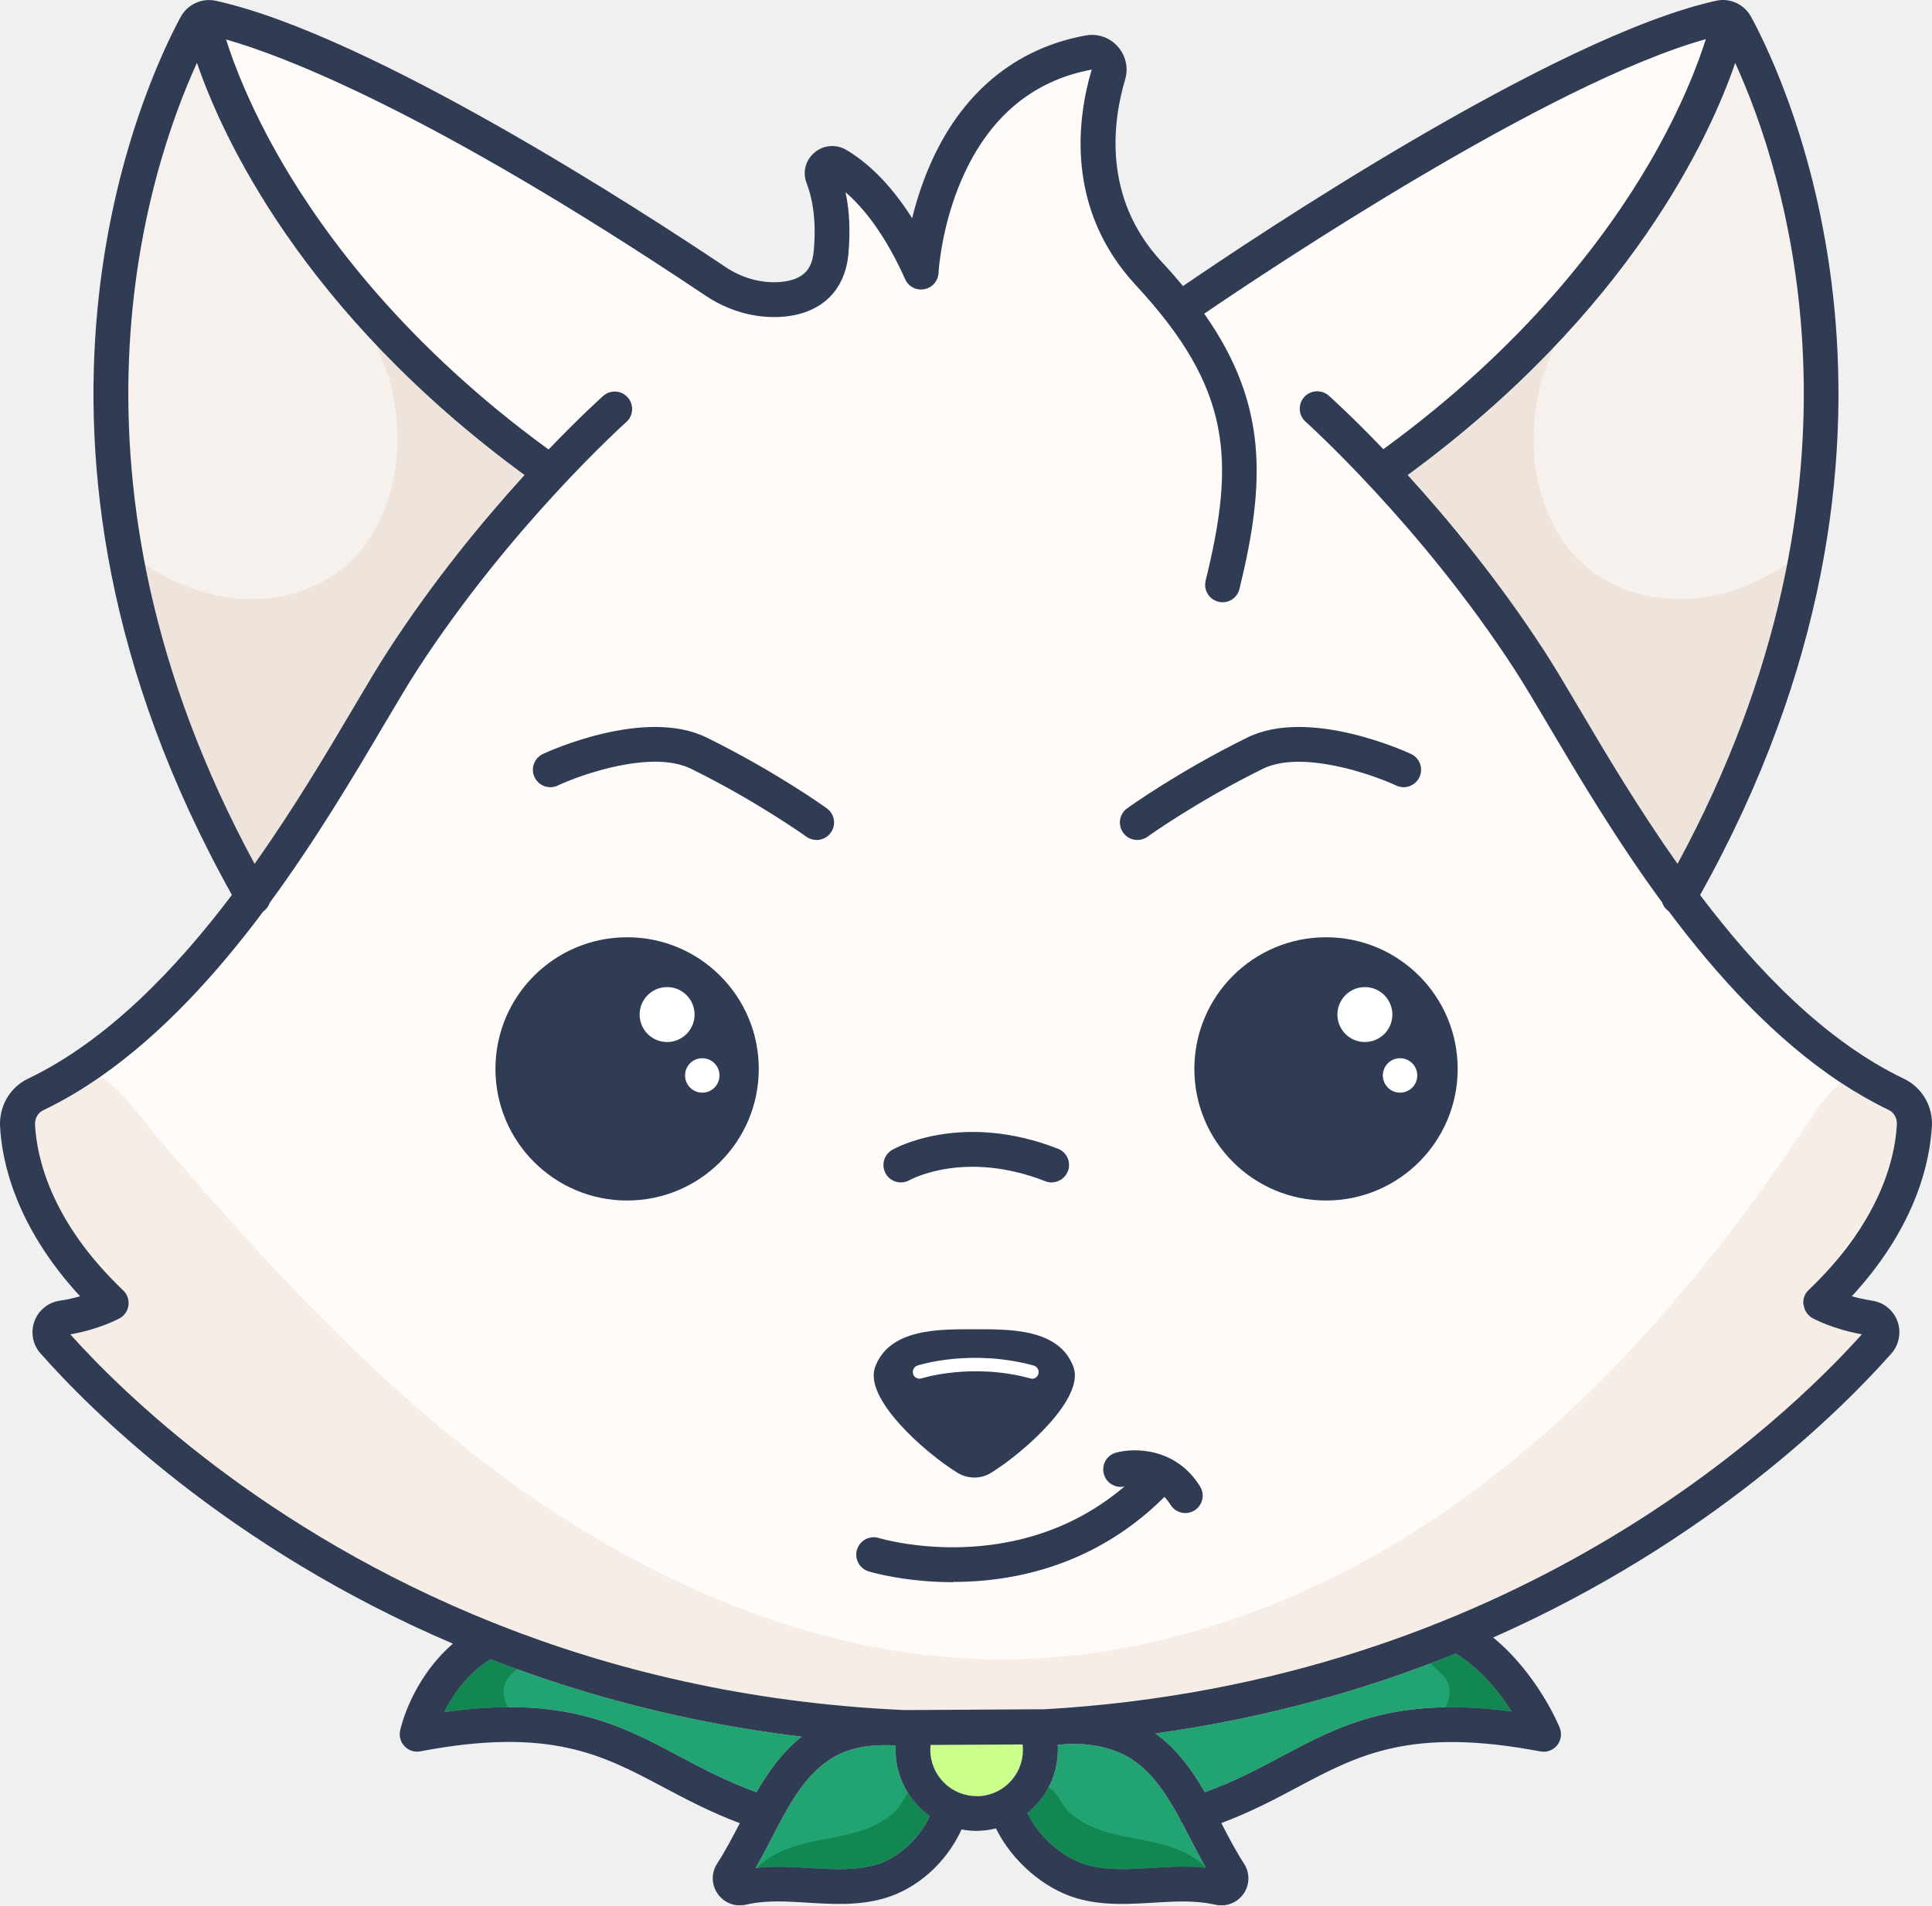
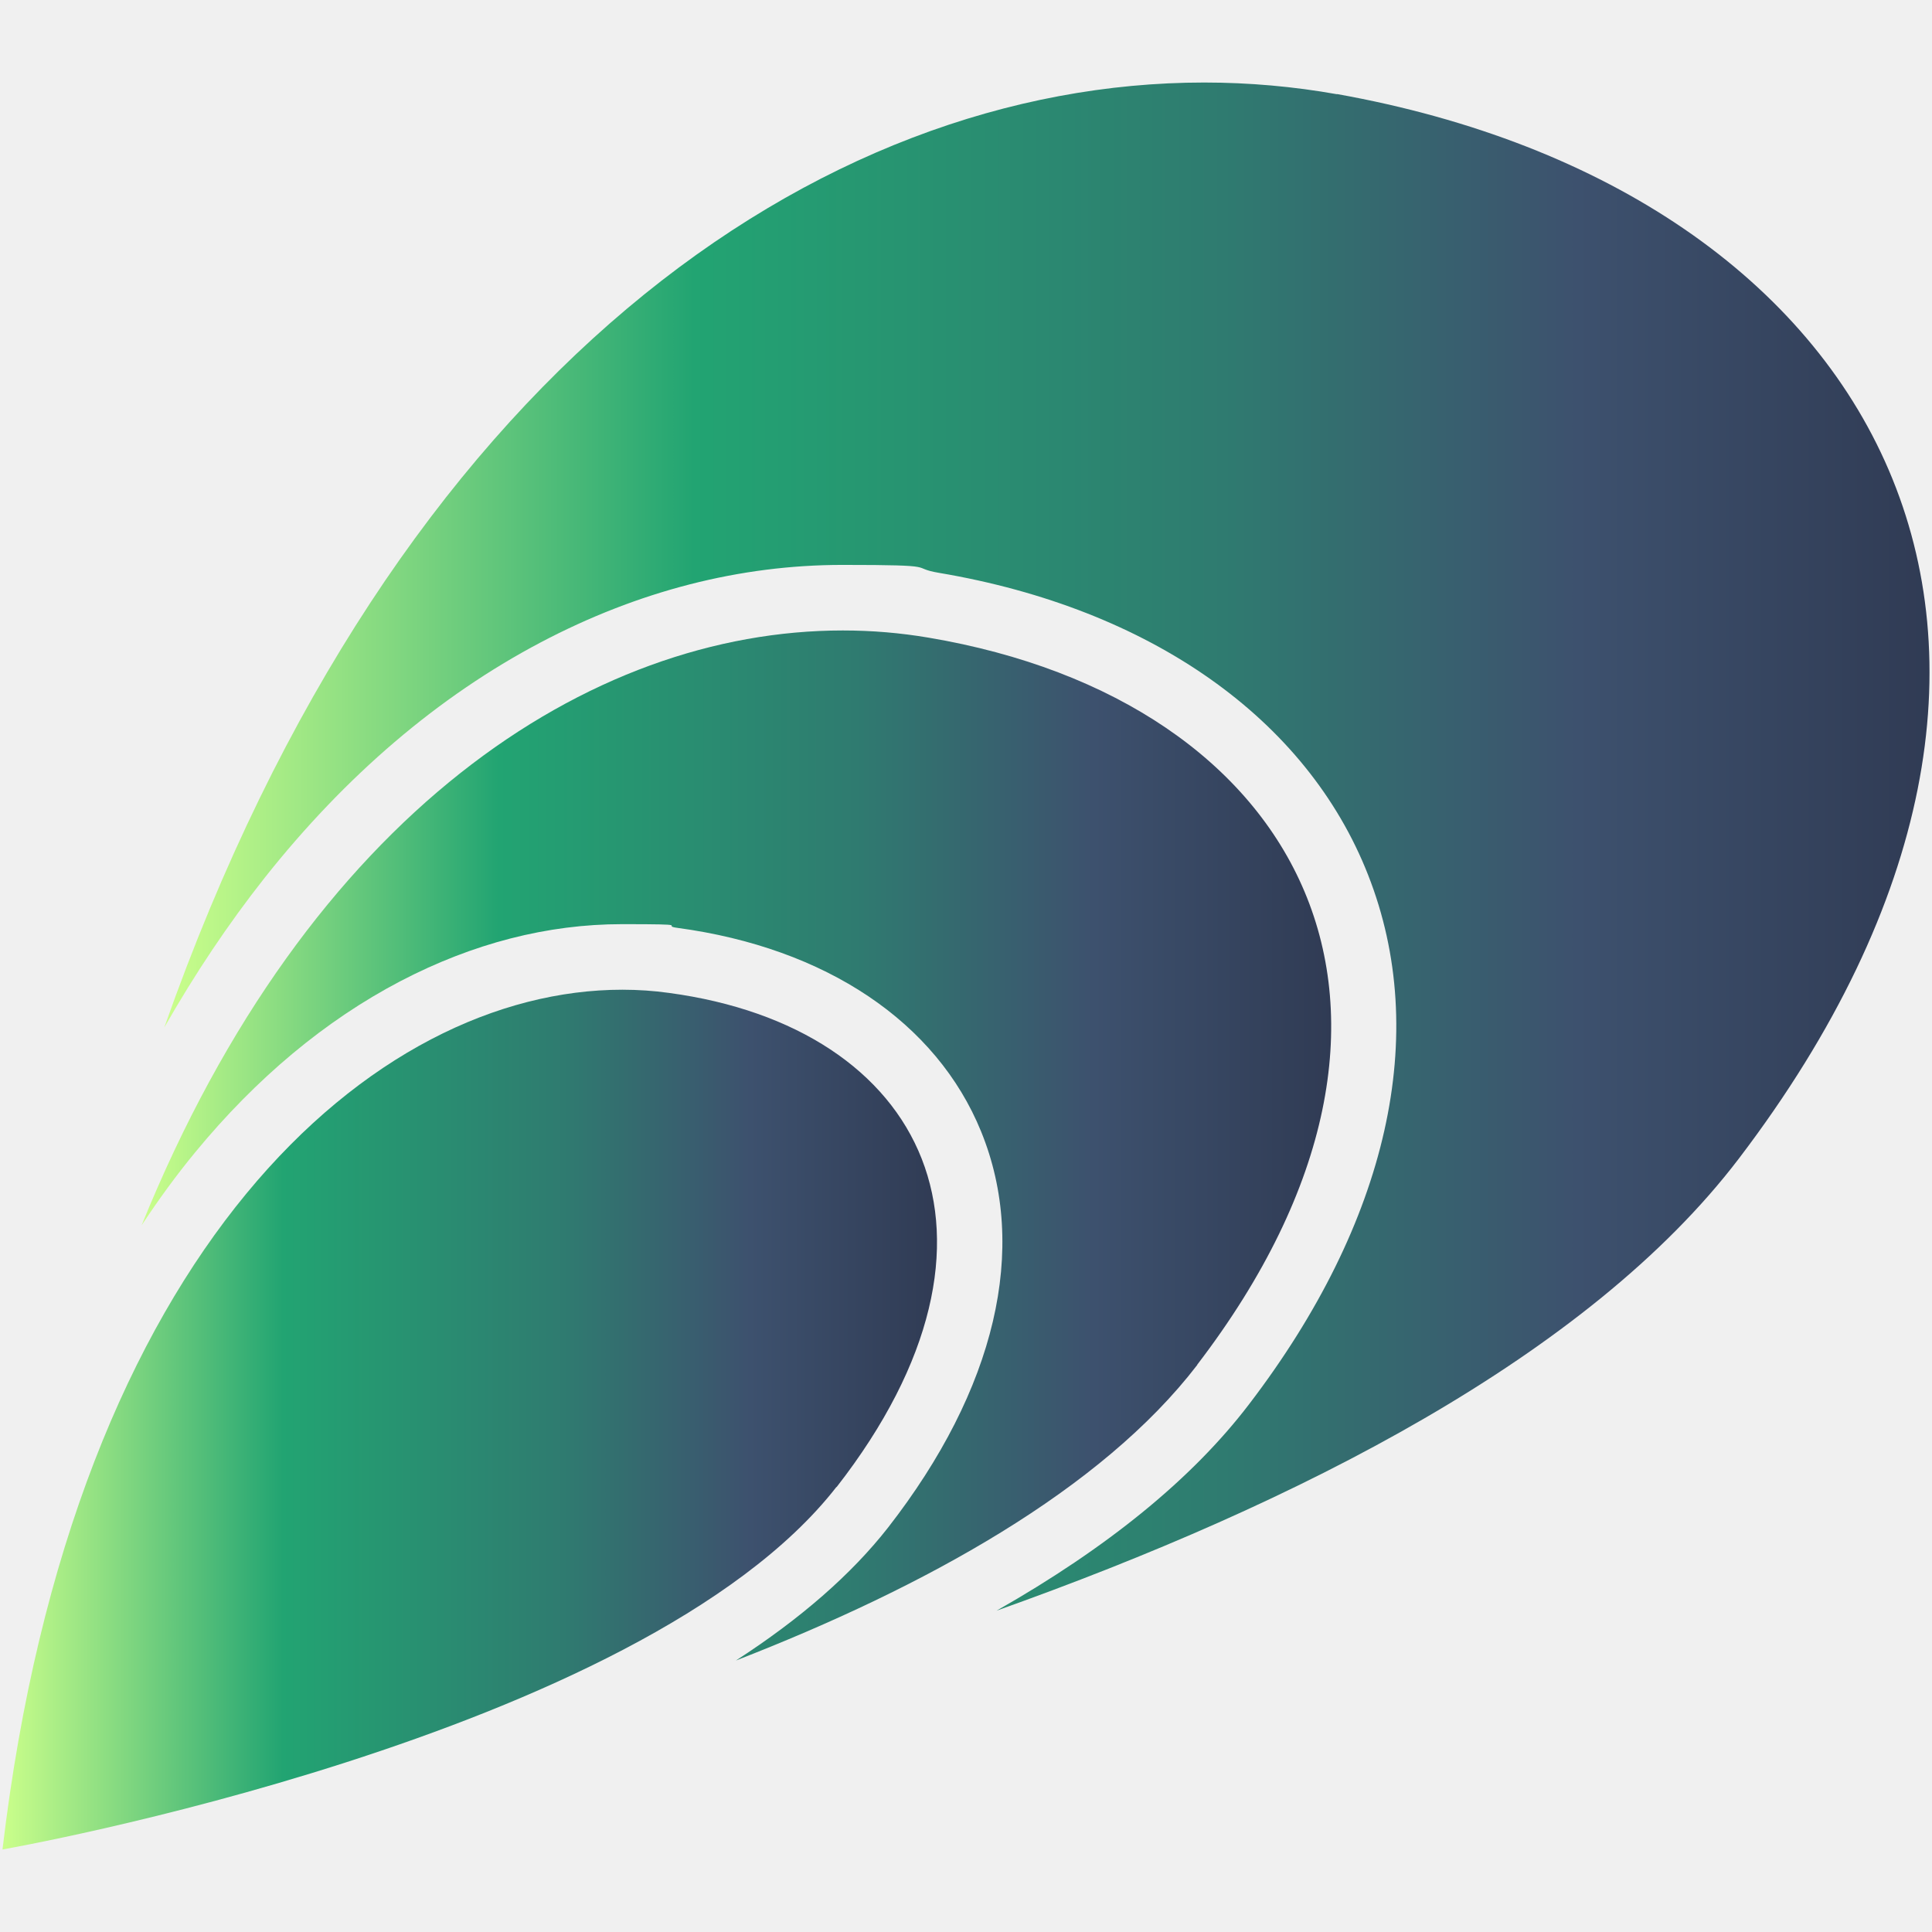
- <svg xmlns="http://www.w3.org/2000/svg" version="1.1" width="188.415" height="185.869">
-   <svg viewBox="0 0 188.415 185.869" version="1.1" id="SvgjsSvg1099" width="188.415" height="185.869">
-     <defs id="SvgjsDefs1097">
-       <style id="SvgjsStyle1096">.cls-1,.cls-2{fill:#22a472;}.cls-3,.cls-4{fill:#f7f1ed;}.cls-4,.cls-2{mix-blend-mode:multiply;}.cls-5{isolation:isolate;}.cls-6{fill:#fffbf9;}.cls-7{fill:#fff;}.cls-8{fill:#cbff8b;}.cls-9{fill:#303b54;}.cls-2{opacity:.5;}</style>
-     </defs>
-     <g id="SvgjsG1095" transform="translate(0.00774103,-0.00147498)">
-       <path class="cls-1" d="m 147.42,166.96 c -11.38,-1.52 -16.78,1.36 -22.47,4.39 -2.27,1.21 -4.62,2.46 -7.46,3.48 -1.24,-2.16 -2.71,-4.2 -4.81,-5.73 10.99,-1.53 20.76,-4.35 29.29,-7.8 2.47,1.52 4.29,3.83 5.45,5.66 z" id="SvgjsPath1094" style="isolation:isolate" />
-       <path class="cls-1" d="m 117.59,182.21 c -1.04,-0.11 -2.18,-0.14 -3.46,-0.09 -0.59,0.02 -1.17,0.06 -1.76,0.09 -2.26,0.14 -4.4,0.28 -6.35,-0.28 -2.38,-0.67 -4.71,-2.74 -5.84,-5.07 1.81,-1.45 2.98,-3.68 2.98,-6.17 0,-0.16 0,-0.31 -0.02,-0.47 2.65,-0.34 5.47,0.19 7.33,1.46 1.99,1.35 3.32,3.41 4.57,5.71 0.07,0.2 0.17,0.38 0.29,0.54 0.24,0.45 0.47,0.9 0.71,1.36 0.5,0.96 1.01,1.95 1.56,2.91 z" id="SvgjsPath1093" style="isolation:isolate" />
-       <path class="cls-1" d="m 90.66,177.14 c -1.08,2.3 -3.13,4.16 -5.4,4.8 -1.96,0.55 -4.09,0.42 -6.35,0.28 -0.59,-0.03 -1.18,-0.07 -1.76,-0.09 -1.28,-0.06 -2.42,-0.03 -3.46,0.09 0.55,-0.96 1.06,-1.95 1.56,-2.91 1.57,-3.04 3.05,-5.9 5.58,-7.61 1.65,-1.12 3.75,-1.59 6.52,-1.43 -0.01,0.14 -0.02,0.29 -0.02,0.44 0,2.66 1.32,5.01 3.34,6.44 z" id="SvgjsPath1092" style="isolation:isolate" />
-       <path class="cls-1" d="m 78.17,169.41 c -1.88,1.49 -3.23,3.4 -4.4,5.42 -2.86,-1.03 -5.22,-2.28 -7.49,-3.49 -5.77,-3.07 -11.25,-5.99 -22.98,-4.32 0.81,-1.63 2.21,-3.71 4.54,-5.17 8.83,3.44 18.94,6.19 30.33,7.56 z" id="SvgjsPath1091" style="isolation:isolate" />
-       <path class="cls-2" d="m 84.71,178.32 c -2.01,0.8 -4.21,0.99 -6.31,1.52 -2.1,0.53 -4.24,1.51 -5.36,3.36 2.39,-0.29 4.82,0 7.22,0.19 2.4,0.19 4.88,0.26 7.18,-0.46 2.3,-0.72 4.43,-2.38 5.14,-4.68 0.2,-0.64 0.28,-1.35 0,-1.96 -0.5,-1.1 -2.76,-2.67 -3.81,-1.62 -0.62,0.62 -0.91,1.5 -1.59,2.12 -0.72,0.66 -1.57,1.16 -2.47,1.52 z" id="SvgjsPath1090" style="isolation:isolate" />
-       <path class="cls-2" d="m 106.74,178.32 c 2.01,0.8 4.21,0.99 6.31,1.52 2.1,0.53 4.24,1.51 5.36,3.36 -2.39,-0.29 -4.82,0 -7.22,0.19 -2.4,0.19 -4.88,0.26 -7.18,-0.46 -2.3,-0.72 -4.43,-2.38 -5.14,-4.68 -0.2,-0.64 -0.28,-1.35 0,-1.96 0.5,-1.1 2.76,-2.67 3.81,-1.62 0.62,0.62 0.91,1.5 1.59,2.12 0.72,0.66 1.57,1.16 2.47,1.52 z" id="SvgjsPath1089" style="isolation:isolate" />
-       <path class="cls-2" d="m 54.69,168.47 c -1.45,0.07 -3.01,-0.04 -4.2,-0.87 -1.19,-0.84 -1.83,-2.6 -1.02,-3.81 0.58,-0.86 1.79,-1.38 1.86,-2.41 0.06,-0.87 -0.84,-1.57 -1.7,-1.6 -0.86,-0.03 -1.68,0.42 -2.39,0.91 -1.77,1.23 -3.29,2.82 -4.43,4.64 -0.3,0.49 -0.59,1.03 -0.53,1.6 0.11,1.12 1.42,1.67 2.54,1.76 2.6,0.2 5.21,-0.86 7.78,-0.42 z" id="SvgjsPath1088" style="isolation:isolate" />
-       <path class="cls-2" d="m 135.78,168.47 c 1.45,0.07 3.01,-0.04 4.2,-0.87 1.19,-0.83 1.83,-2.6 1.02,-3.81 -0.58,-0.86 -1.79,-1.38 -1.86,-2.41 -0.06,-0.87 0.84,-1.57 1.7,-1.6 0.86,-0.03 1.68,0.42 2.39,0.91 1.77,1.23 3.29,2.82 4.43,4.64 0.3,0.49 0.59,1.03 0.53,1.6 -0.11,1.12 -1.42,1.67 -2.54,1.76 -2.6,0.2 -5.21,-0.86 -7.78,-0.42 z" id="SvgjsPath1087" style="isolation:isolate" />
-       <path class="cls-8" d="m 99.75,170.7 c 0,2.49 -2.02,4.51 -4.51,4.51 -2.49,0 -4.51,-2.03 -4.51,-4.51 0,-0.16 0.01,-0.32 0.03,-0.48 l 8.97,-0.05 c 0.02,0.17 0.03,0.35 0.03,0.54 z" id="SvgjsPath1086" style="isolation:isolate" />
-       <path class="cls-3" d="m 163.59,84.27 c -3.85,-5.45 -7.08,-10.9 -9.62,-15.21 -1.29,-2.18 -2.4,-4.06 -3.35,-5.52 -4.5,-6.95 -9.41,-12.87 -13.35,-17.2 21.74,-15.94 29.52,-33.13 31.95,-40.21 4.76,10.41 14.78,40.46 -5.62,78.14 z" id="SvgjsPath1085" style="isolation:isolate" />
-       <path class="cls-3" d="m 51.15,46.34 c -3.94,4.33 -8.85,10.24 -13.35,17.2 -0.94,1.45 -2.05,3.32 -3.33,5.49 -2.55,4.32 -5.79,9.79 -9.65,15.24 C 4.42,46.6 14.44,16.55 19.2,6.13 21.62,13.2 29.4,30.39 51.15,46.34 Z" id="SvgjsPath1084" style="isolation:isolate" />
-       <path class="cls-6" d="m 176.41,125.88 c -0.4,0.37 -0.59,0.91 -0.51,1.45 0.07,0.54 0.39,1.01 0.86,1.27 0.08,0.04 1.93,1.06 4.81,1.57 -7.55,8.42 -34.08,33.96 -79.71,36.58 h -0.83 c 0,0 0,0 0,0 l -11.61,0.07 h -1.33 c -15.29,-0.69 -28.48,-3.96 -39.56,-8.34 -0.11,-0.06 -0.23,-0.11 -0.35,-0.14 -22.44,-8.96 -36.2,-22.44 -41.33,-28.16 2.88,-0.51 4.73,-1.53 4.81,-1.57 0.48,-0.26 0.79,-0.74 0.86,-1.27 0.07,-0.54 -0.12,-1.08 -0.51,-1.45 -7.09,-6.75 -8.43,-13 -8.6,-16.14 -0.03,-0.62 0.27,-1.19 0.79,-1.43 1.92,-0.92 3.78,-2.02 5.57,-3.27 6.07,-4.22 11.37,-10.08 15.89,-16.12 0.31,-0.22 0.53,-0.52 0.64,-0.86 4.52,-6.16 8.23,-12.43 11.1,-17.29 1.26,-2.13 2.35,-3.98 3.25,-5.37 9.12,-14.09 20.31,-24.13 20.42,-24.23 0.7,-0.62 0.76,-1.7 0.14,-2.4 -0.62,-0.7 -1.7,-0.77 -2.4,-0.14 -0.2,0.18 -2.28,2.05 -5.32,5.22 C 39.67,33.79 31.77,23.17 27.55,15.94 24.37,10.49 22.75,6.13 22.04,3.86 c 5.51,1.57 19.87,6.97 46.79,25.01 2.22,1.48 4.82,2.21 7.34,2.05 3.83,-0.25 6.22,-2.48 6.56,-6.13 0.2,-2.21 0.11,-4.23 -0.28,-6.03 1.74,1.5 3.84,4.08 5.82,8.49 0.32,0.72 1.09,1.12 1.87,0.97 0.77,-0.14 1.34,-0.8 1.38,-1.59 0,-0.04 0.24,-4.48 2.27,-9.14 2.62,-6.02 6.89,-9.62 12.67,-10.69 -1.38,4.63 -2.66,13.54 4.33,21.06 9.36,10.1 9.66,17.05 6.78,28.8 -0.22,0.91 0.34,1.83 1.25,2.05 0.91,0.23 1.83,-0.34 2.05,-1.25 2.57,-10.5 2.73,-18.08 -3.44,-26.85 6.5,-4.43 33.62,-22.51 48.92,-26.78 -0.71,2.27 -2.33,6.64 -5.51,12.09 -4.22,7.23 -12.12,17.85 -25.94,27.91 -3.04,-3.18 -5.12,-5.04 -5.32,-5.22 -0.7,-0.62 -1.78,-0.56 -2.4,0.14 -0.62,0.7 -0.57,1.77 0.14,2.4 0.11,0.1 11.3,10.15 20.42,24.23 0.91,1.4 2,3.26 3.27,5.4 2.87,4.85 6.57,11.12 11.08,17.26 0.11,0.34 0.32,0.64 0.63,0.85 4.74,6.33 10.33,12.46 16.77,16.72 1.52,1 3.09,1.9 4.7,2.68 0.52,0.25 0.83,0.81 0.79,1.43 -0.11,2.04 -0.72,5.41 -3.09,9.36 -0.7,1.17 -1.55,2.39 -2.58,3.64 -0.85,1.02 -1.82,2.07 -2.93,3.13 z" id="SvgjsPath1083" style="isolation:isolate" />
-       <path class="cls-4" d="m 176.41,125.88 c -0.4,0.37 -0.59,0.91 -0.51,1.45 0.07,0.54 0.39,1.01 0.86,1.27 0.08,0.04 1.93,1.06 4.81,1.57 -7.55,8.42 -34.08,33.96 -79.71,36.58 h -0.83 c 0,0 0,0 0,0 l -11.61,0.07 H 88.09 C 41.54,164.7 14.53,138.74 6.85,130.17 c 2.88,-0.51 4.73,-1.53 4.81,-1.57 0.48,-0.26 0.79,-0.74 0.86,-1.27 0.07,-0.54 -0.12,-1.08 -0.51,-1.45 -7.09,-6.75 -8.43,-13 -8.6,-16.14 -0.03,-0.62 0.27,-1.19 0.79,-1.43 1.92,-0.92 3.78,-2.02 5.57,-3.27 2.32,1.39 4.28,4.4 5.64,5.99 6.22,7.26 12.6,14.41 19.51,21.03 3.89,3.72 7.95,7.27 12.22,10.55 14.4,11.05 31.78,19.08 49.93,19.26 16.61,0.16 32.86,-6.32 46.25,-16.14 13.4,-9.83 24.16,-22.86 33.33,-36.72 0.8,-1.22 1.73,-2.51 2.87,-3.37 1.52,1 3.09,1.9 4.7,2.68 0.52,0.25 0.83,0.81 0.79,1.43 -0.11,2.04 -0.72,5.41 -3.09,9.36 -0.95,1.15 -1.88,2.35 -2.58,3.64 -0.85,1.02 -1.82,2.07 -2.93,3.13 z" id="SvgjsPath1082" style="isolation:isolate" />
-       <path class="cls-4" d="m 38.71,41.73 c 0.31,5.16 -1.42,10.68 -5.49,13.87 -2.87,2.24 -6.68,3.13 -10.3,2.76 -3.62,-0.37 -7.06,-1.93 -9.98,-4.12 2.44,11.1 6.4,21.87 11.75,31.9 3.99,-2.5 5.54,-7.41 7.4,-11.73 C 36.88,63.27 45.27,54.14 53.51,45.24 52.79,46.02 41.38,35.22 40.28,34.23 c -0.95,-0.86 -6,-5.14 -5.07,-3.75 0.67,1 2.62,5.97 2.79,6.66 0.37,1.51 0.63,3.05 0.72,4.61 z" id="SvgjsPath1081" style="isolation:isolate" />
-       <path class="cls-4" d="m 149.59,41.73 c -0.31,5.16 1.42,10.68 5.49,13.87 2.87,2.24 6.68,3.13 10.3,2.76 3.62,-0.37 7.06,-1.93 9.98,-4.12 -2.44,11.1 -6.4,21.87 -11.75,31.9 -3.99,-2.5 -5.54,-7.41 -7.4,-11.73 -4.79,-11.14 -13.18,-20.27 -21.42,-29.17 0.72,0.78 12.13,-10.02 13.23,-11.01 0.95,-0.86 6,-5.14 5.07,-3.75 -0.67,1 -2.62,5.97 -2.79,6.66 -0.37,1.51 -0.63,3.05 -0.72,4.61 z" id="SvgjsPath1080" style="isolation:isolate" />
-       <path class="cls-9" d="m 79.62,81.94 c -0.34,0 -0.69,-0.1 -0.99,-0.32 C 78.58,81.59 73.84,78.18 67.4,75 c -3.81,-1.88 -10.69,0.54 -13.02,1.63 -0.85,0.4 -1.86,0.03 -2.26,-0.82 -0.4,-0.85 -0.03,-1.86 0.82,-2.26 0.4,-0.19 9.93,-4.58 15.97,-1.6 6.71,3.31 11.52,6.76 11.72,6.91 0.76,0.55 0.93,1.61 0.38,2.37 -0.33,0.46 -0.85,0.71 -1.38,0.71 z" id="SvgjsPath1079" style="isolation:isolate" />
-       <path class="cls-9" d="m 110.91,81.94 c -0.53,0 -1.05,-0.24 -1.38,-0.71 -0.55,-0.76 -0.38,-1.82 0.38,-2.37 0.2,-0.15 5.01,-3.6 11.72,-6.91 6.04,-2.98 15.56,1.41 15.97,1.6 0.85,0.4 1.22,1.41 0.82,2.26 -0.4,0.85 -1.41,1.22 -2.26,0.82 -2.34,-1.09 -9.23,-3.5 -13.02,-1.63 -6.44,3.18 -11.19,6.58 -11.23,6.62 -0.3,0.22 -0.65,0.32 -0.99,0.32 z" id="SvgjsPath1078" style="isolation:isolate" />
-       <circle class="cls-9" cx="61.15" cy="104.27" r="12.84" id="SvgjsCircle1077" style="isolation:isolate" />
-       <circle class="cls-7" cx="65.05" cy="98.97" r="2.68" id="SvgjsCircle1076" style="isolation:isolate" />
-       <circle class="cls-7" cx="68.48" cy="104.91" r="1.68" id="SvgjsCircle1075" style="isolation:isolate" />
-       <circle class="cls-9" cx="129.31" cy="104.27" r="12.84" id="SvgjsCircle1074" style="isolation:isolate" />
-       <circle class="cls-7" cx="133.1" cy="98.97" r="2.68" id="SvgjsCircle1073" style="isolation:isolate" />
-       <circle class="cls-7" cx="136.53" cy="104.91" r="1.68" id="SvgjsCircle1072" style="isolation:isolate" />
-       <path class="cls-9" d="m 96.65,143.67 c -1.01,0.62 -2.27,0.62 -3.28,0 -3.18,-1.96 -9.17,-7.25 -8.03,-10.32 1.4,-3.79 6.3,-3.68 9.67,-3.68 3.37,0 8.27,-0.11 9.67,3.68 1.13,3.07 -4.86,8.36 -8.03,10.32 z" id="SvgjsPath1071" style="isolation:isolate" />
-       <path class="cls-9" d="m 102.56,115.35 c -0.21,0 -0.42,-0.04 -0.62,-0.12 -7.8,-3.05 -13.04,-0.22 -13.26,-0.1 -0.82,0.45 -1.85,0.17 -2.31,-0.65 -0.46,-0.81 -0.18,-1.84 0.63,-2.31 0.27,-0.16 6.79,-3.78 16.17,-0.11 0.87,0.34 1.31,1.33 0.96,2.2 -0.26,0.67 -0.9,1.08 -1.58,1.08 z" id="SvgjsPath1070" style="isolation:isolate" />
-       <path class="cls-9" d="m 92.92,154.34 c -4.62,0 -7.91,-0.96 -8.21,-1.05 -0.9,-0.27 -1.41,-1.22 -1.14,-2.12 0.27,-0.9 1.22,-1.41 2.12,-1.14 0.61,0.18 15.13,4.34 25.84,-6.79 0.65,-0.68 1.73,-0.7 2.4,-0.05 0.68,0.65 0.7,1.73 0.05,2.4 -6.87,7.13 -15.08,8.73 -21.06,8.73 z" id="SvgjsPath1069" style="isolation:isolate" />
-       <path class="cls-9" d="m 115.59,147.6 c -0.57,0 -1.13,-0.29 -1.45,-0.81 -1.52,-2.48 -4.13,-1.88 -4.42,-1.8 -0.9,0.24 -1.83,-0.3 -2.08,-1.2 -0.24,-0.9 0.28,-1.83 1.17,-2.08 1.83,-0.51 5.89,-0.48 8.22,3.3 0.49,0.8 0.24,1.85 -0.56,2.34 -0.28,0.17 -0.59,0.25 -0.89,0.25 z" id="SvgjsPath1068" style="isolation:isolate" />
-       <path class="cls-7" d="m 100.63,134.48 c -0.06,0 -0.12,0 -0.17,-0.02 -5.67,-1.55 -10.54,-0.02 -10.59,0 -0.35,0.11 -0.72,-0.08 -0.83,-0.42 -0.11,-0.34 0.08,-0.71 0.42,-0.83 0.21,-0.07 5.28,-1.66 11.34,0 0.35,0.1 0.56,0.46 0.46,0.81 -0.08,0.29 -0.34,0.48 -0.63,0.48 z" id="SvgjsPath1067" style="isolation:isolate" />
-       <path class="cls-9" d="m 188.4,109.92 c 0.11,-2 -0.96,-3.84 -2.72,-4.68 -7.69,-3.69 -14.36,-10.61 -19.89,-17.93 24.79,-44.39 8.53,-79.11 4.98,-85.66 -0.66,-1.22 -2.05,-1.87 -3.39,-1.58 -15.81,3.47 -45.38,23.29 -52.02,27.84 -0.64,-0.78 -1.33,-1.57 -2.08,-2.37 -5.84,-6.29 -4.74,-13.84 -3.56,-17.78 0.34,-1.14 0.06,-2.34 -0.73,-3.23 -0.79,-0.88 -1.96,-1.28 -3.12,-1.07 -6.92,1.26 -12.2,5.68 -15.24,12.77 -0.77,1.79 -1.31,3.54 -1.68,5.06 -2.33,-3.68 -4.68,-5.64 -6.43,-6.67 -0.98,-0.58 -2.23,-0.48 -3.1,0.27 -0.88,0.74 -1.18,1.92 -0.76,2.99 0.48,1.23 0.99,3.38 0.69,6.59 -0.13,1.41 -0.64,2.87 -3.4,3.05 -1.78,0.11 -3.63,-0.41 -5.22,-1.48 C 62.9,20.78 36.21,3.42 21.05,0.08 c -1.36,-0.3 -2.76,0.34 -3.43,1.56 -3.54,6.55 -19.81,41.27 4.99,85.66 -5.53,7.32 -12.2,14.24 -19.89,17.93 -1.76,0.84 -2.83,2.68 -2.72,4.69 0.18,3.33 1.48,9.68 7.8,16.53 -0.58,0.17 -1.26,0.33 -2.02,0.44 -1.11,0.17 -2.04,0.94 -2.43,2 -0.39,1.08 -0.17,2.28 0.59,3.13 4.8,5.44 18.19,18.9 40.22,28.32 -4.05,3.52 -5.1,8.24 -5.15,8.48 -0.11,0.56 0.05,1.14 0.45,1.54 0.4,0.41 0.97,0.59 1.53,0.48 12.61,-2.4 17.74,0.33 23.68,3.49 2.26,1.2 4.6,2.44 7.47,3.52 -0.72,1.39 -1.41,2.71 -2.21,3.94 -0.59,0.91 -0.57,2.07 0.06,2.96 0.5,0.71 1.3,1.12 2.14,1.12 0.2,0 0.4,-0.02 0.6,-0.07 1.16,-0.27 2.55,-0.37 4.25,-0.29 0.56,0.02 1.13,0.06 1.7,0.09 2.44,0.15 4.97,0.31 7.48,-0.4 3.28,-0.93 6.12,-3.49 7.61,-6.74 0.47,0.09 0.95,0.14 1.45,0.14 0.65,0 1.29,-0.09 1.9,-0.24 1.56,3.17 4.68,5.91 7.96,6.84 2.51,0.71 5.04,0.55 7.48,0.4 0.57,-0.03 1.13,-0.07 1.7,-0.09 1.7,-0.07 3.09,0.03 4.25,0.29 0.2,0.05 0.4,0.07 0.6,0.07 0.85,0 1.65,-0.41 2.15,-1.12 0.62,-0.89 0.64,-2.05 0.05,-2.96 -0.8,-1.23 -1.49,-2.55 -2.21,-3.95 2.85,-1.07 5.18,-2.3 7.43,-3.5 5.94,-3.16 11.07,-5.89 23.68,-3.49 0.61,0.12 1.24,-0.11 1.63,-0.59 0.4,-0.48 0.49,-1.14 0.26,-1.72 -0.1,-0.25 -2.17,-5.25 -6.49,-8.8 21.22,-9.4 34.16,-22.42 38.83,-27.7 0.76,-0.86 0.99,-2.07 0.6,-3.15 -0.39,-1.06 -1.32,-1.83 -2.43,-2 -0.21,-0.03 -0.42,-0.07 -0.62,-0.11 -0.51,-0.1 -0.98,-0.21 -1.4,-0.33 0.15,-0.17 0.3,-0.33 0.45,-0.5 5.93,-6.66 7.17,-12.79 7.35,-16.04 z M 169.21,6.13 c 4.76,10.41 14.78,40.46 -5.62,78.14 -3.85,-5.45 -7.08,-10.9 -9.62,-15.21 -1.29,-2.18 -2.4,-4.06 -3.35,-5.52 -4.5,-6.95 -9.41,-12.87 -13.35,-17.2 21.74,-15.94 29.52,-33.13 31.95,-40.21 z m -150.01,0 c 2.42,7.07 10.2,24.26 31.95,40.21 -3.94,4.33 -8.85,10.24 -13.35,17.2 -0.94,1.45 -2.05,3.32 -3.33,5.49 -2.55,4.32 -5.79,9.79 -9.65,15.24 C 4.42,46.6 14.44,16.55 19.2,6.13 Z m 47.08,165.21 c -5.77,-3.07 -11.25,-5.99 -22.98,-4.32 0.81,-1.63 2.21,-3.71 4.54,-5.17 8.83,3.44 18.94,6.19 30.33,7.56 -1.88,1.49 -3.23,3.4 -4.4,5.42 -2.86,-1.03 -5.22,-2.28 -7.49,-3.49 z m 18.98,10.6 c -1.96,0.55 -4.09,0.42 -6.35,0.28 -0.59,-0.03 -1.18,-0.07 -1.76,-0.09 -1.28,-0.06 -2.42,-0.03 -3.46,0.09 0.55,-0.96 1.06,-1.95 1.56,-2.91 1.57,-3.04 3.05,-5.9 5.58,-7.61 1.65,-1.12 3.75,-1.59 6.52,-1.43 -0.01,0.14 -0.02,0.29 -0.02,0.44 0,2.66 1.32,5.01 3.34,6.44 -1.08,2.3 -3.13,4.16 -5.4,4.8 z m 9.97,-6.73 c -2.49,0 -4.51,-2.03 -4.51,-4.51 0,-0.16 0.01,-0.32 0.03,-0.48 l 8.97,-0.05 c 0.02,0.17 0.03,0.35 0.03,0.54 0,2.49 -2.02,4.51 -4.51,4.51 z m 18.9,6.91 c -0.59,0.02 -1.17,0.06 -1.76,0.09 -2.26,0.14 -4.4,0.28 -6.35,-0.28 -2.38,-0.67 -4.71,-2.74 -5.84,-5.07 1.81,-1.45 2.98,-3.68 2.98,-6.17 0,-0.16 0,-0.31 -0.02,-0.47 2.65,-0.34 5.47,0.19 7.33,1.46 1.99,1.35 3.32,3.41 4.57,5.71 0.07,0.2 0.17,0.38 0.29,0.54 0.24,0.45 0.47,0.9 0.71,1.36 0.5,0.96 1.01,1.95 1.56,2.91 -1.04,-0.11 -2.18,-0.14 -3.46,-0.09 z m 33.29,-15.16 c -11.38,-1.52 -16.78,1.36 -22.47,4.39 -2.27,1.21 -4.62,2.46 -7.46,3.48 -1.24,-2.16 -2.71,-4.2 -4.81,-5.73 10.99,-1.53 20.76,-4.35 29.29,-7.8 2.47,1.52 4.29,3.83 5.45,5.66 z m 28.48,-39.64 c 0.07,0.54 0.39,1.01 0.86,1.27 0.08,0.04 1.93,1.06 4.81,1.57 -7.55,8.42 -34.08,33.96 -79.71,36.58 h -0.83 c 0,0 0,0 0,0 l -11.61,0.07 h -1.33 c -15.29,-0.69 -28.48,-3.96 -39.56,-8.34 -0.11,-0.06 -0.23,-0.11 -0.35,-0.14 -22.44,-8.96 -36.2,-22.44 -41.33,-28.16 2.88,-0.51 4.73,-1.53 4.81,-1.57 0.48,-0.26 0.79,-0.74 0.86,-1.27 0.07,-0.54 -0.12,-1.08 -0.51,-1.45 -7.09,-6.75 -8.43,-13 -8.6,-16.14 -0.03,-0.62 0.27,-1.19 0.79,-1.43 1.92,-0.92 3.78,-2.02 5.57,-3.27 6.07,-4.22 11.37,-10.08 15.89,-16.12 0.31,-0.22 0.53,-0.52 0.64,-0.86 4.52,-6.16 8.23,-12.43 11.1,-17.29 1.26,-2.13 2.35,-3.98 3.25,-5.37 9.12,-14.09 20.31,-24.13 20.42,-24.23 0.7,-0.62 0.76,-1.7 0.14,-2.4 -0.62,-0.7 -1.7,-0.77 -2.4,-0.14 -0.2,0.18 -2.28,2.05 -5.32,5.22 C 39.67,33.78 31.77,23.16 27.55,15.93 24.37,10.48 22.75,6.12 22.04,3.85 c 5.51,1.57 19.87,6.97 46.79,25.01 2.22,1.48 4.82,2.21 7.34,2.05 3.83,-0.25 6.22,-2.48 6.56,-6.13 0.2,-2.21 0.11,-4.23 -0.28,-6.03 1.74,1.5 3.84,4.08 5.82,8.49 0.32,0.72 1.09,1.12 1.87,0.97 0.77,-0.14 1.34,-0.8 1.38,-1.59 0,-0.04 0.24,-4.48 2.27,-9.14 2.62,-6.02 6.89,-9.62 12.67,-10.69 -1.38,4.63 -2.66,13.54 4.33,21.06 9.36,10.1 9.66,17.05 6.78,28.8 -0.22,0.91 0.34,1.83 1.25,2.05 0.91,0.23 1.83,-0.34 2.05,-1.25 2.57,-10.5 2.73,-18.08 -3.44,-26.85 6.5,-4.43 33.62,-22.51 48.92,-26.78 -0.71,2.27 -2.33,6.64 -5.51,12.09 -4.22,7.23 -12.12,17.85 -25.94,27.91 -3.04,-3.18 -5.12,-5.04 -5.32,-5.22 -0.7,-0.62 -1.78,-0.56 -2.4,0.14 -0.62,0.7 -0.57,1.77 0.14,2.4 0.11,0.1 11.3,10.15 20.42,24.23 0.91,1.4 2,3.26 3.27,5.4 2.87,4.85 6.57,11.12 11.08,17.26 0.11,0.34 0.32,0.64 0.63,0.85 4.74,6.33 10.33,12.46 16.77,16.72 1.52,1 3.09,1.9 4.7,2.68 0.52,0.25 0.83,0.81 0.79,1.43 -0.11,2.04 -0.72,5.41 -3.09,9.36 -0.7,1.17 -1.55,2.39 -2.58,3.64 -0.85,1.02 -1.82,2.07 -2.93,3.13 -0.4,0.37 -0.59,0.91 -0.51,1.45 z" id="SvgjsPath1066" style="isolation:isolate" />
-     </g>
-   </svg>
-   <style>@media (prefers-color-scheme: light) { :root { filter: none; } }
- @media (prefers-color-scheme: dark) { :root { filter: none; } }
- </style>
+ <svg xmlns="http://www.w3.org/2000/svg" id="Lager_2" data-name="Lager 2" viewBox="0 0 724.93 724.93" version="1.1" width="724" height="724">
+   <defs id="defs15">
+     <style id="style1">
+       .cls-1 {
+         fill: url(#linear-gradient-3);
+       }
+ 
+       .cls-2 {
+         fill: url(#linear-gradient-2);
+       }
+ 
+       .cls-3 {
+         fill: url(#linear-gradient);
+       }
+     </style>
+     <linearGradient id="linear-gradient" x1="99.5" y1="720.2" x2="761.87" y2="720.2" gradientTransform="translate(0,-403.8)" gradientUnits="userSpaceOnUse">
+       <stop offset="0" stop-color="#cbff8b" id="stop1" />
+       <stop offset=".3" stop-color="#22a472" id="stop2" />
+       <stop offset=".6" stop-color="#2f7b70" id="stop3" />
+       <stop offset=".8" stop-color="#3d516e" id="stop4" />
+       <stop offset="1" stop-color="#303b54" id="stop5" />
+     </linearGradient>
+     <linearGradient id="linear-gradient-2" x1="91" y1="832.35" x2="537.36" y2="832.35" gradientTransform="translate(0,-403.8)" gradientUnits="userSpaceOnUse">
+       <stop offset="0" stop-color="#cbff8b" id="stop6" />
+       <stop offset=".3" stop-color="#22a472" id="stop7" />
+       <stop offset=".6" stop-color="#2f7b70" id="stop8" />
+       <stop offset=".8" stop-color="#3d516e" id="stop9" />
+       <stop offset="1" stop-color="#303b54" id="stop10" />
+     </linearGradient>
+     <linearGradient id="linear-gradient-3" x1="38.8" y1="935.2" x2="389.46" y2="935.2" gradientTransform="translate(0,-403.8)" gradientUnits="userSpaceOnUse">
+       <stop offset="0" stop-color="#cbff8b" id="stop11" />
+       <stop offset=".3" stop-color="#22a472" id="stop12" />
+       <stop offset=".6" stop-color="#2f7b70" id="stop13" />
+       <stop offset=".8" stop-color="#3d516e" id="stop14" />
+       <stop offset="1" stop-color="#303b54" id="stop15" />
+     </linearGradient>
+   </defs>
+   <g id="Lager_1-2" data-name="Lager 1-2" transform="translate(-37.87069,1.264947)">
+     <path class="cls-3" d="m 539.6,34.1 c -16.3,-2.9 -33,-4.4 -49.9,-4.4 -144.2,0 -303.4,108.2 -390.2,354.6 11.5,-20.2 24.1,-39 37.6,-56.1 30.5,-38.5 65.3,-68.2 103.6,-88.4 36.6,-19.3 74.8,-29.1 113.3,-29.1 38.5,0 24.4,1 36.3,3 79.2,13.4 137.9,54.7 160.9,113.3 23.5,59.7 7.6,130.3 -44.7,198.7 -21.3,27.9 -53,53.7 -94.7,77.4 113,-40.2 222.1,-95.6 278.5,-169.6 C 837.1,240.7 743.9,70.5 539.4,34 h 0.2 z" id="path15" style="fill:url(#linear-gradient)" />
+     <path class="cls-2" d="M 487.1,510.8 C 589,377.7 526.2,261.6 386.3,238 c -10.6,-1.8 -21.3,-2.7 -32.2,-2.7 -94.9,0 -200.3,68.5 -263.1,223.2 6.4,-9.7 13.1,-18.9 20.2,-27.5 22.9,-27.8 48.8,-49.4 76.9,-64.1 27.2,-14.2 55.2,-21.4 83.2,-21.4 28,0 14,0.5 20.8,1.4 55.7,7.5 97.2,35.4 113.9,76.4 17.9,43.9 5.5,96.7 -34.9,148.6 -13.7,17.5 -32.8,34.2 -57.1,49.9 70.8,-27.5 137.1,-64 173.1,-110.9 v 0 z" id="path16" style="fill:url(#linear-gradient-2)" />
+     <path class="cls-1" d="m 351.8,556.7 c 73.3,-94.1 32.8,-172.5 -62.9,-185.4 -5.7,-0.8 -11.6,-1.2 -17.5,-1.2 -93,0 -205.9,96.7 -232.6,322.6 0,0 239.6,-41.9 312.9,-136 z" id="path17" style="fill:url(#linear-gradient-3)" />
+   </g>
</svg>
